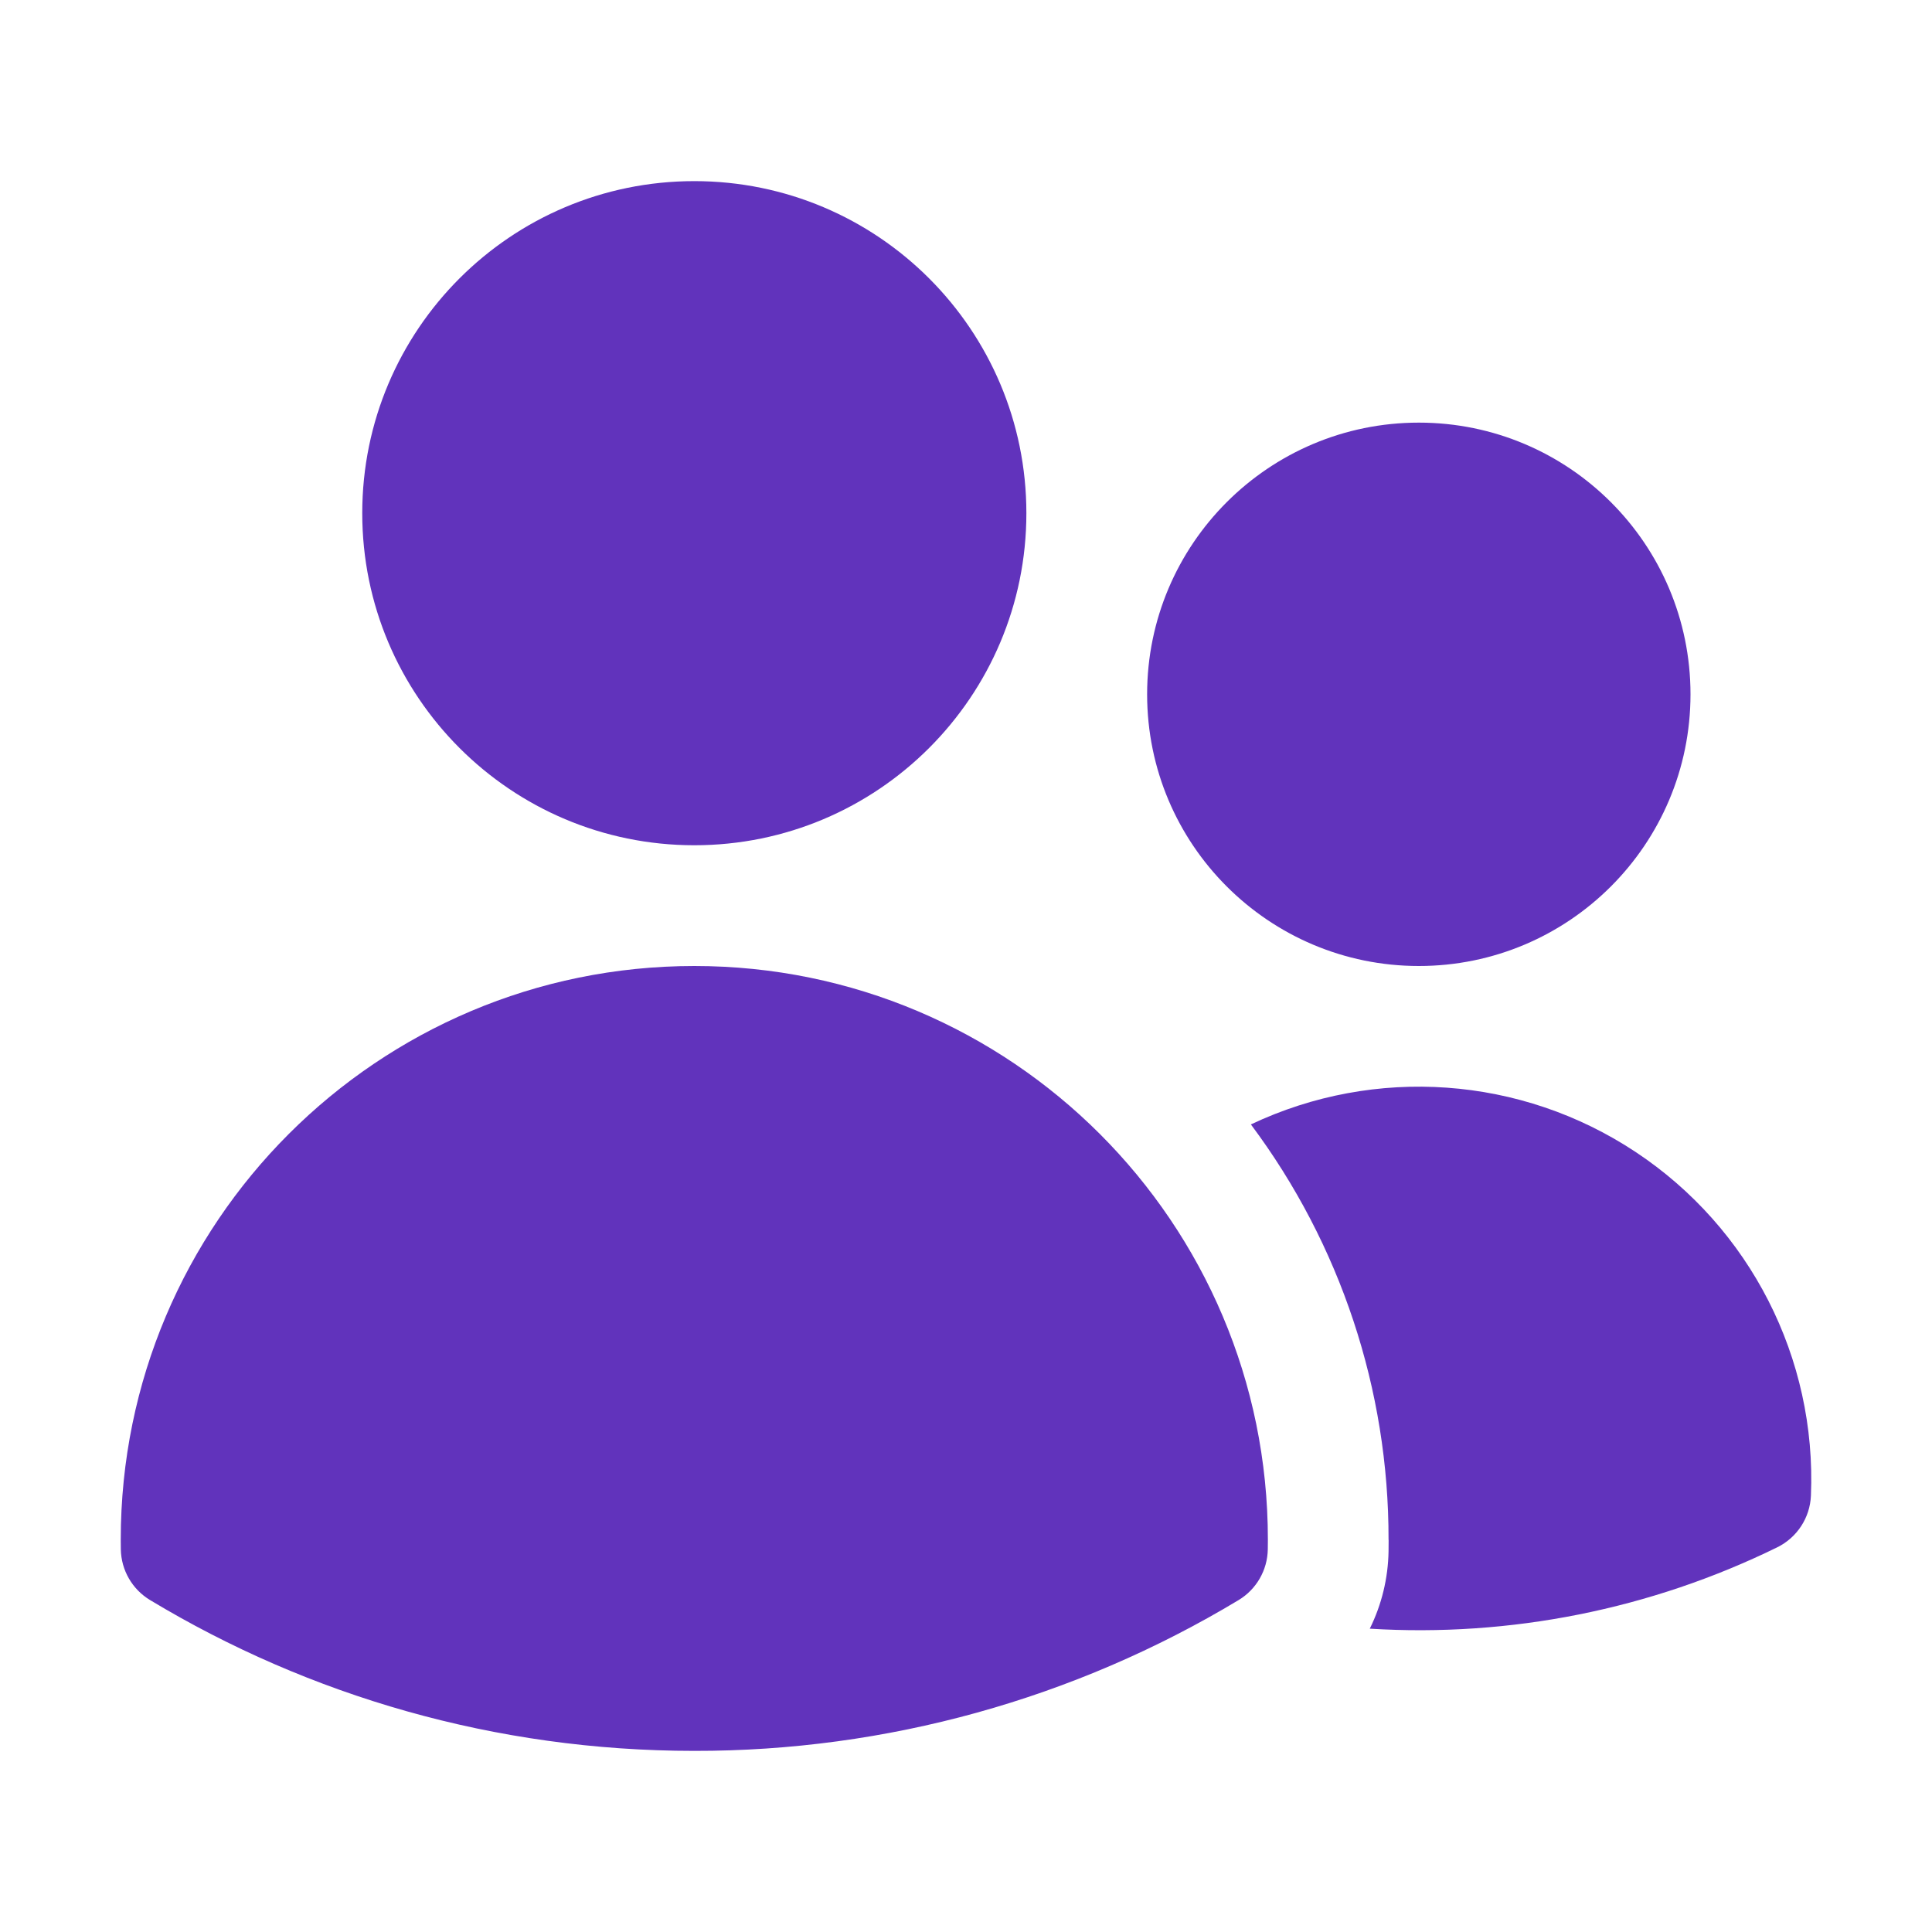
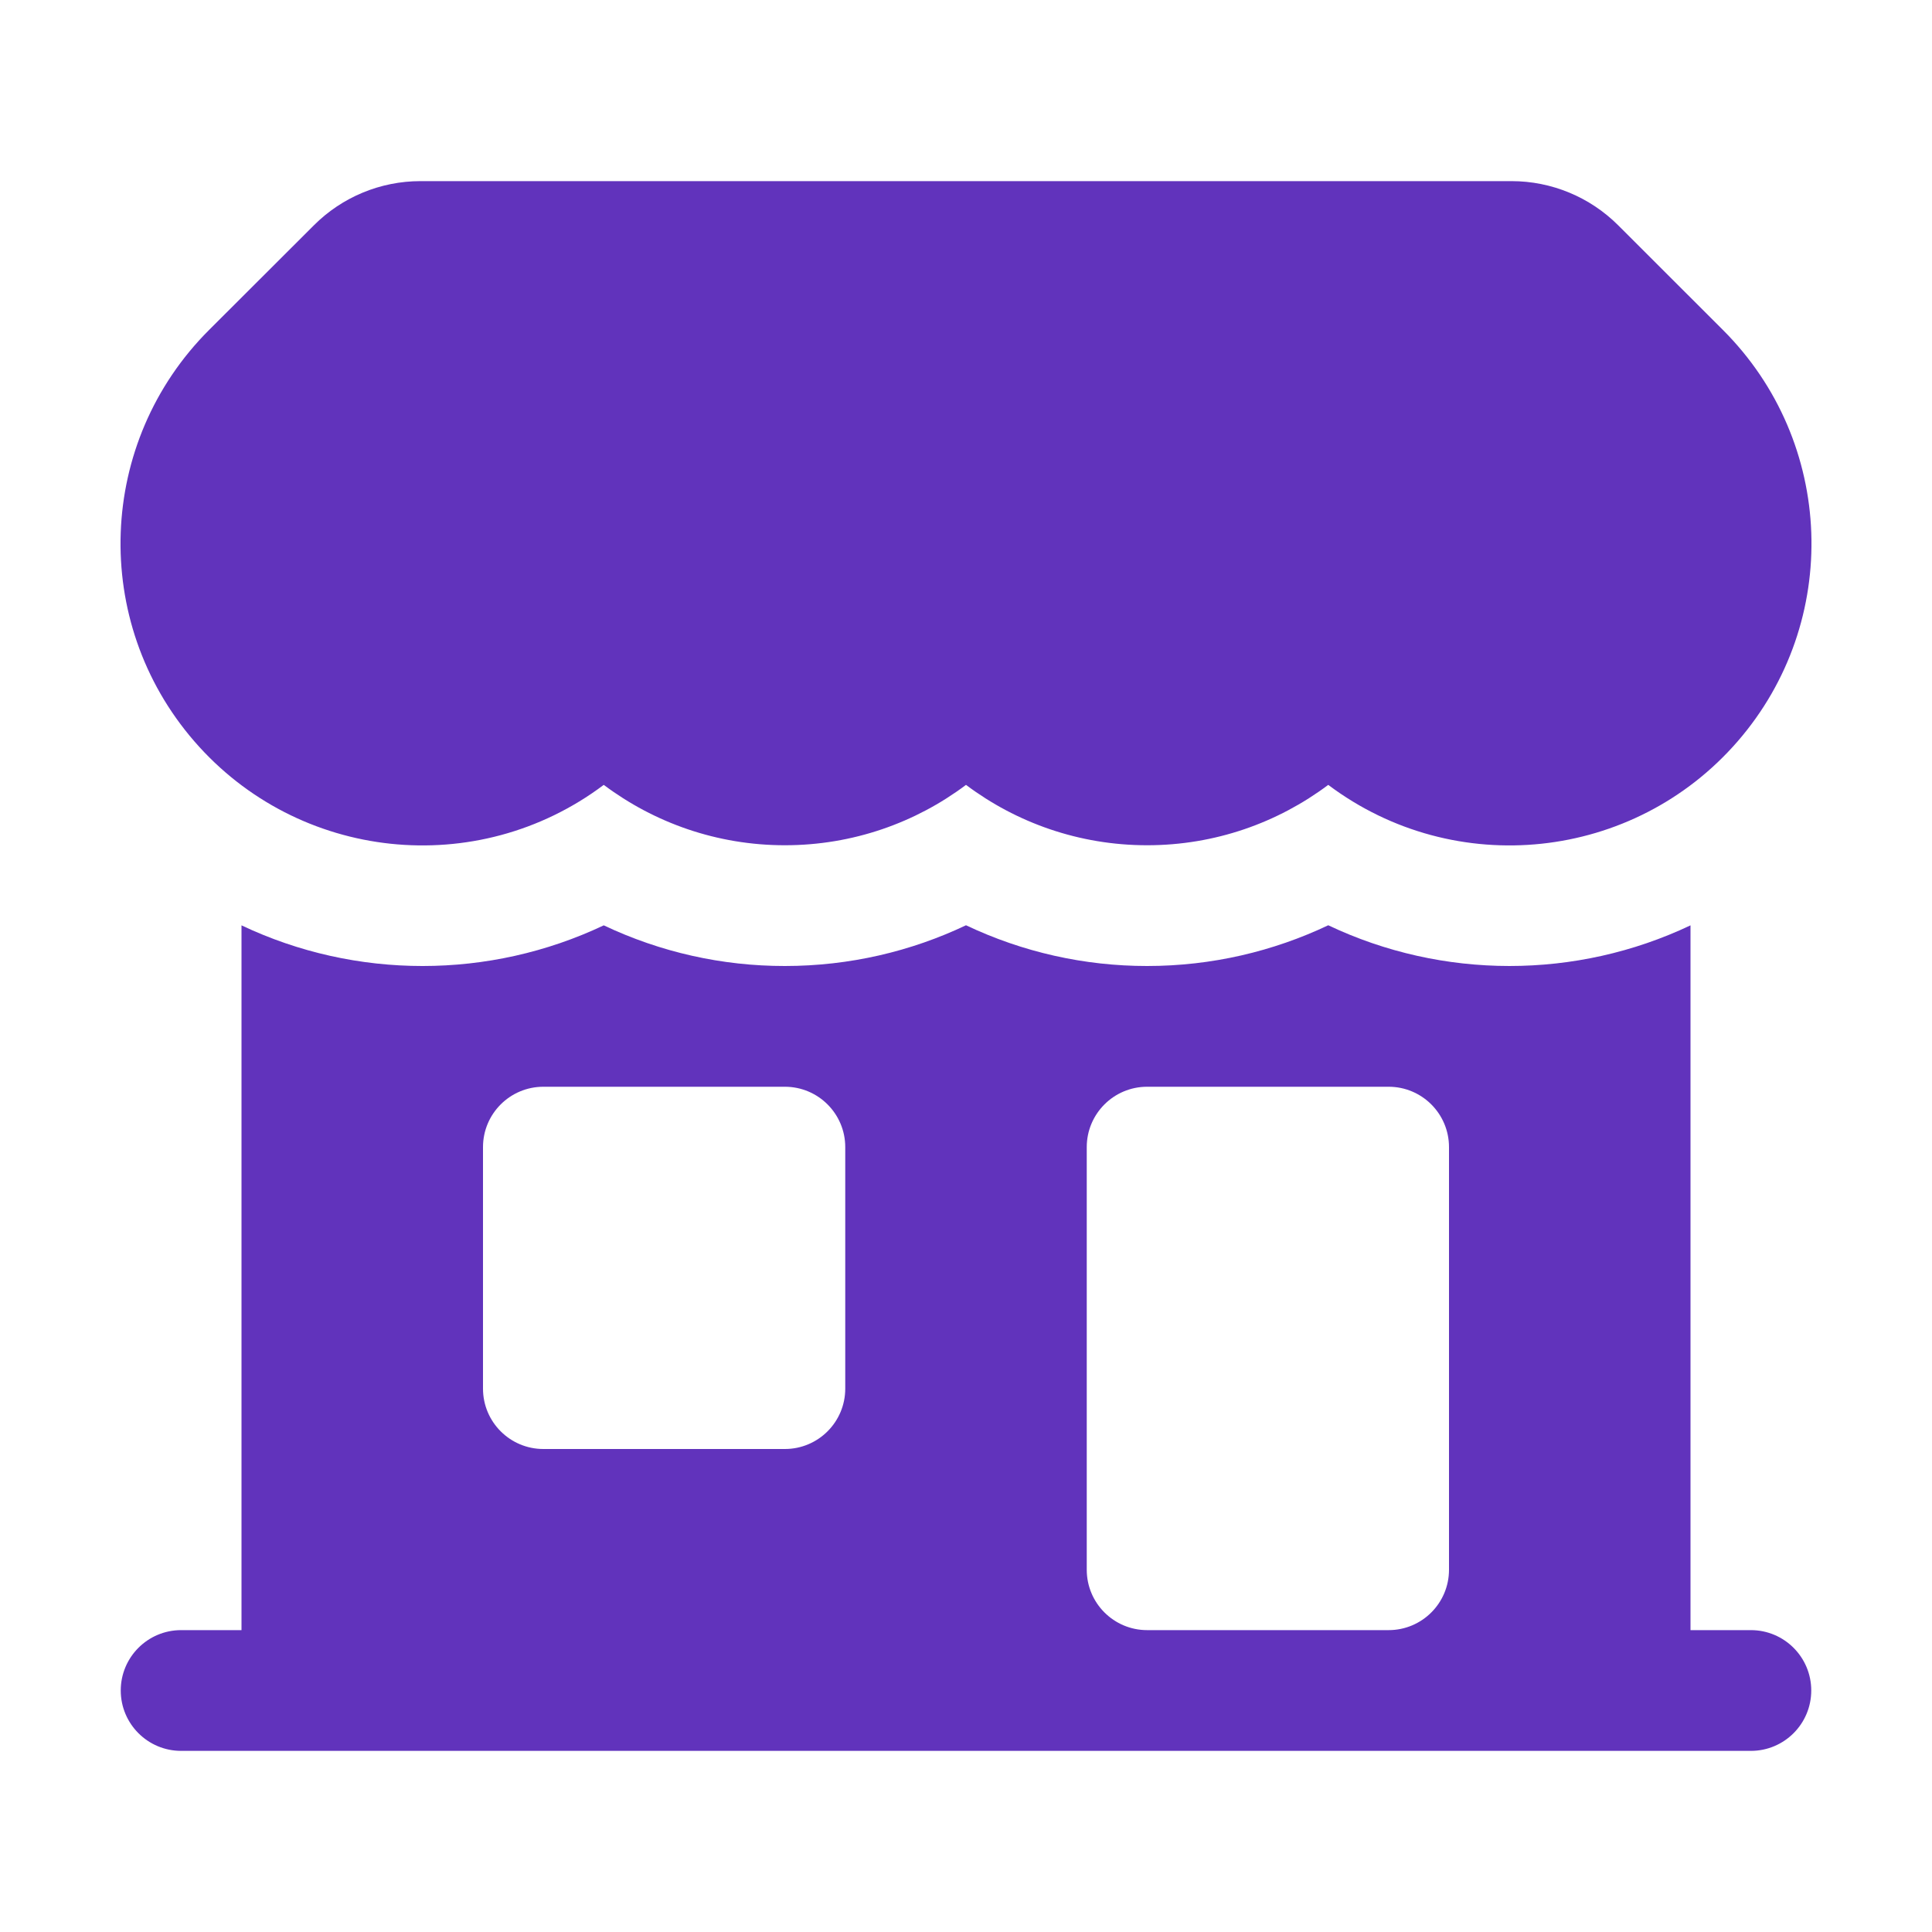
- <svg xmlns="http://www.w3.org/2000/svg" width="24" height="24" viewBox="0 0 24 24" fill="#6133BC" className="size-6">
-   <path d="M4.5 6.375a4.125 4.125 0 1 1 8.25 0 4.125 4.125 0 0 1-8.25 0ZM14.25 8.625a3.375 3.375 0 1 1 6.75 0 3.375 3.375 0 0 1-6.75 0ZM1.5 19.125a7.125 7.125 0 0 1 14.25 0v.003l-.001.119a.75.75 0 0 1-.363.63 13.067 13.067 0 0 1-6.761 1.873c-2.472 0-4.786-.684-6.76-1.873a.75.75 0 0 1-.364-.63l-.001-.122ZM17.25 19.128l-.001.144a2.25 2.25 0 0 1-.233.96 10.088 10.088 0 0 0 5.06-1.01.75.75 0 0 0 .42-.643 4.875 4.875 0 0 0-6.957-4.611 8.586 8.586 0 0 1 1.71 5.157v.003Z" />
+ <svg xmlns="http://www.w3.org/2000/svg" width="24" height="24" viewBox="0 0 24 24" fill="#6133BC" class="size-6">
+   <path d="M5.223 2.25c-.497 0-.974.198-1.325.55l-1.3 1.298A3.75 3.75 0 0 0 7.5 9.75c.627.47 1.406.75 2.25.75.844 0 1.624-.28 2.25-.75.626.47 1.406.75 2.25.75.844 0 1.623-.28 2.25-.75a3.75 3.75 0 0 0 4.902-5.652l-1.3-1.299a1.875 1.875 0 0 0-1.325-.549H5.223Z" />
+   <path fill-rule="evenodd" d="M3 20.25v-8.755c1.42.674 3.08.673 4.5 0A5.234 5.234 0 0 0 9.75 12c.804 0 1.568-.182 2.25-.506a5.234 5.234 0 0 0 2.25.506c.804 0 1.567-.182 2.25-.506 1.42.674 3.08.675 4.5.001v8.755h.75a.75.75 0 0 1 0 1.5H2.25a.75.75 0 0 1 0-1.5H3Zm3-6a.75.75 0 0 1 .75-.75h3a.75.75 0 0 1 .75.75v3a.75.75 0 0 1-.75.75h-3a.75.75 0 0 1-.75-.75v-3Zm8.25-.75a.75.75 0 0 0-.75.75v5.25c0 .414.336.75.75.75h3a.75.75 0 0 0 .75-.75v-5.25a.75.75 0 0 0-.75-.75h-3Z" clip-rule="evenodd" />
</svg>
